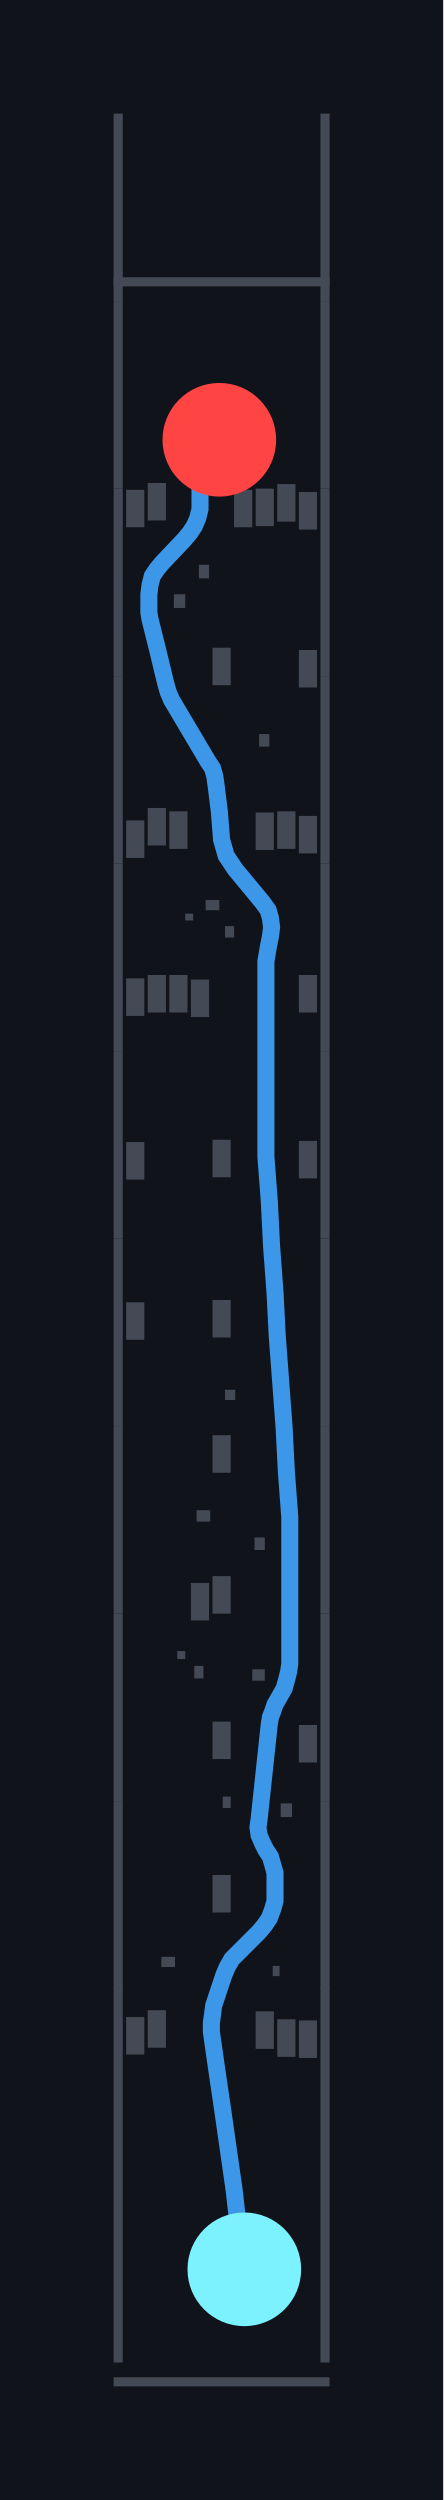
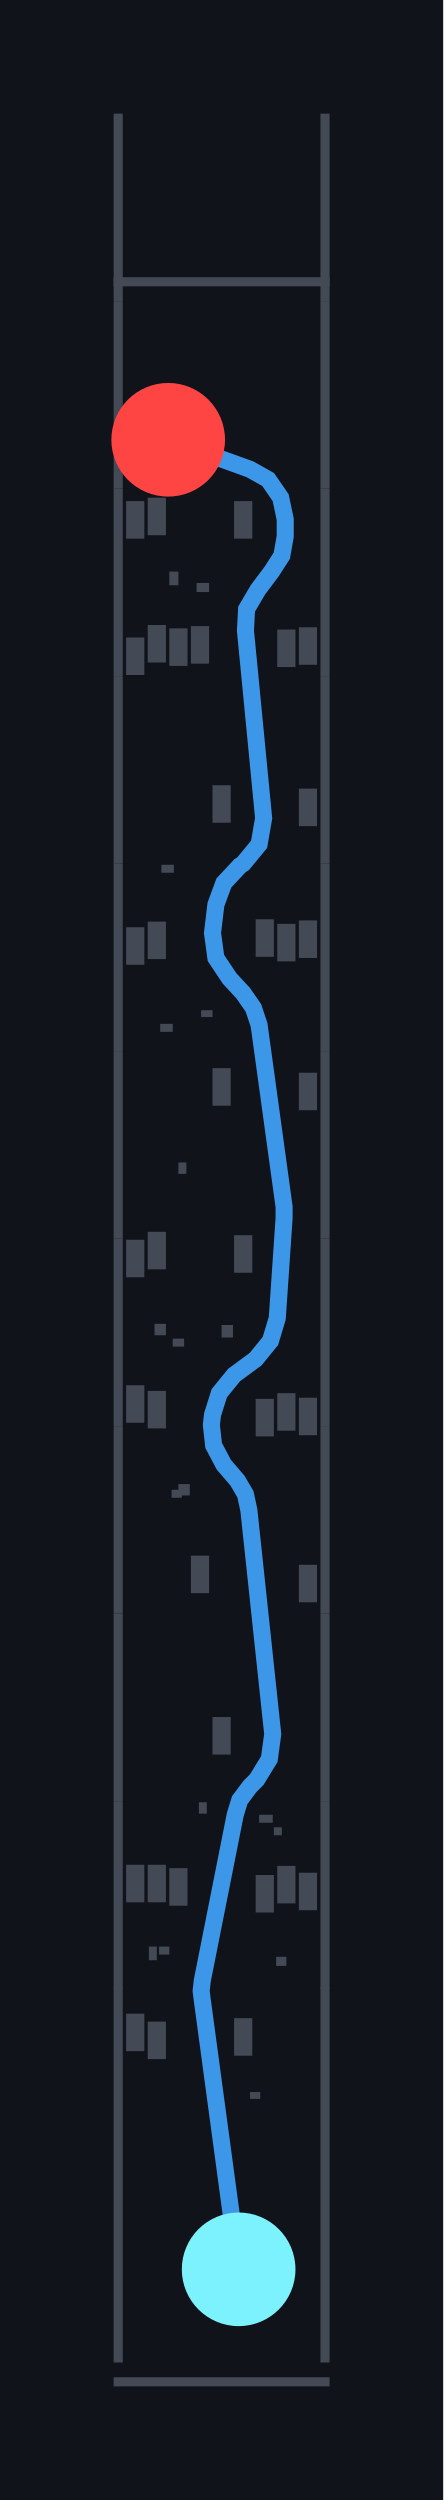
<svg xmlns="http://www.w3.org/2000/svg" width="39" height="220" viewBox="0 0 39 220">
  <rect x="0" y="0" width="39" height="220" fill="#10131a" />
  <rect x="10" y="191.4" width="0.8" height="16.5" fill="#444a55" />
  <rect x="28.2" y="191.4" width="0.8" height="16.5" fill="#444a55" />
  <rect x="10" y="174.9" width="0.8" height="16.5" fill="#444a55" />
  <rect x="28.2" y="174.9" width="0.8" height="16.5" fill="#444a55" />
  <rect x="10" y="158.5" width="0.8" height="16.5" fill="#444a55" />
  <rect x="28.2" y="158.5" width="0.8" height="16.5" fill="#444a55" />
  <rect x="10" y="142" width="0.8" height="16.5" fill="#444a55" />
  <rect x="28.2" y="142" width="0.8" height="16.5" fill="#444a55" />
  <rect x="10" y="125.5" width="0.8" height="16.5" fill="#444a55" />
  <rect x="28.2" y="125.5" width="0.8" height="16.5" fill="#444a55" />
  <rect x="10" y="109" width="0.8" height="16.5" fill="#444a55" />
  <rect x="28.2" y="109" width="0.8" height="16.5" fill="#444a55" />
  <rect x="10" y="92.5" width="0.8" height="16.5" fill="#444a55" />
  <rect x="28.2" y="92.5" width="0.8" height="16.5" fill="#444a55" />
  <rect x="10" y="76" width="0.8" height="16.5" fill="#444a55" />
  <rect x="28.2" y="76" width="0.8" height="16.5" fill="#444a55" />
  <rect x="10" y="59.5" width="0.8" height="16.5" fill="#444a55" />
  <rect x="28.2" y="59.5" width="0.8" height="16.5" fill="#444a55" />
  <rect x="10" y="43" width="0.8" height="16.5" fill="#444a55" />
  <rect x="28.2" y="43" width="0.8" height="16.5" fill="#444a55" />
  <rect x="10" y="26.5" width="0.8" height="16.5" fill="#444a55" />
  <rect x="28.2" y="26.5" width="0.8" height="16.5" fill="#444a55" />
  <rect x="10" y="10" width="0.8" height="16.5" fill="#444a55" />
  <rect x="28.2" y="10" width="0.8" height="16.5" fill="#444a55" />
  <rect x="10" y="209.2" width="19" height="0.8" fill="#444a55" />
  <rect x="10" y="24.4" width="19" height="0.8" fill="#444a55" />
-   <rect x="11.1" y="177.5" width="1.6" height="3.3" fill="#444a55" />
-   <rect x="13" y="176.9" width="1.6" height="3.3" fill="#444a55" />
-   <rect x="22.5" y="177" width="1.6" height="3.3" fill="#444a55" />
-   <rect x="24.4" y="177.7" width="1.6" height="3.3" fill="#444a55" />
-   <rect x="26.3" y="177.8" width="1.6" height="3.3" fill="#444a55" />
-   <rect x="18.7" y="165" width="1.6" height="3.3" fill="#444a55" />
-   <rect x="18.7" y="151.5" width="1.6" height="3.3" fill="#444a55" />
-   <rect x="26.3" y="151.8" width="1.6" height="3.3" fill="#444a55" />
-   <rect x="16.8" y="139.3" width="1.6" height="3.3" fill="#444a55" />
-   <rect x="18.7" y="138.7" width="1.6" height="3.3" fill="#444a55" />
-   <rect x="18.7" y="126.3" width="1.6" height="3.3" fill="#444a55" />
-   <rect x="11.1" y="114.6" width="1.6" height="3.3" fill="#444a55" />
-   <rect x="18.7" y="114.4" width="1.6" height="3.3" fill="#444a55" />
-   <rect x="11.1" y="100.5" width="1.6" height="3.3" fill="#444a55" />
-   <rect x="18.7" y="100.3" width="1.6" height="3.3" fill="#444a55" />
-   <rect x="26.3" y="100.4" width="1.6" height="3.3" fill="#444a55" />
-   <rect x="11.1" y="86.1" width="1.6" height="3.3" fill="#444a55" />
-   <rect x="13" y="85.8" width="1.6" height="3.3" fill="#444a55" />
-   <rect x="14.9" y="85.8" width="1.6" height="3.3" fill="#444a55" />
-   <rect x="16.8" y="86.2" width="1.6" height="3.3" fill="#444a55" />
-   <rect x="26.3" y="85.8" width="1.6" height="3.3" fill="#444a55" />
-   <rect x="11.1" y="72.2" width="1.6" height="3.3" fill="#444a55" />
-   <rect x="13" y="71.1" width="1.6" height="3.3" fill="#444a55" />
-   <rect x="14.9" y="71.4" width="1.6" height="3.3" fill="#444a55" />
-   <rect x="22.5" y="71.5" width="1.6" height="3.3" fill="#444a55" />
-   <rect x="24.4" y="71.4" width="1.6" height="3.3" fill="#444a55" />
-   <rect x="26.3" y="71.8" width="1.6" height="3.3" fill="#444a55" />
-   <rect x="18.7" y="57" width="1.6" height="3.3" fill="#444a55" />
-   <rect x="26.3" y="57.2" width="1.6" height="3.3" fill="#444a55" />
-   <rect x="11.1" y="43.1" width="1.6" height="3.3" fill="#444a55" />
-   <rect x="13" y="42.5" width="1.6" height="3.3" fill="#444a55" />
-   <rect x="20.6" y="43.1" width="1.6" height="3.3" fill="#444a55" />
-   <rect x="22.5" y="43" width="1.6" height="3.3" fill="#444a55" />
-   <rect x="24.4" y="42.6" width="1.6" height="3.3" fill="#444a55" />
-   <rect x="26.3" y="43.3" width="1.6" height="3.3" fill="#444a55" />
-   <rect x="14.2" y="172.2" width="1.2" height="0.9" fill="#444a55" />
-   <rect x="24" y="173" width="0.6" height="0.9" fill="#444a55" />
-   <rect x="24.7" y="158.7" width="1" height="1.2" fill="#444a55" />
-   <rect x="19.6" y="158.1" width="0.7" height="1" fill="#444a55" />
-   <rect x="17.1" y="146.6" width="0.8" height="1.1" fill="#444a55" />
-   <rect x="22.2" y="146.9" width="1.1" height="1" fill="#444a55" />
-   <rect x="15.6" y="145.3" width="0.7" height="0.7" fill="#444a55" />
-   <rect x="17.3" y="132.9" width="1.2" height="1" fill="#444a55" />
-   <rect x="22.4" y="135.3" width="0.9" height="1.1" fill="#444a55" />
-   <rect x="19.8" y="122.3" width="0.9" height="0.9" fill="#444a55" />
-   <rect x="19.8" y="81.5" width="0.8" height="1" fill="#444a55" />
-   <rect x="16.3" y="80.4" width="0.7" height="0.6" fill="#444a55" />
-   <rect x="18.1" y="79.2" width="1.2" height="0.9" fill="#444a55" />
-   <rect x="22.8" y="64.6" width="0.9" height="1.1" fill="#444a55" />
-   <rect x="15.3" y="52.3" width="1" height="1.2" fill="#444a55" />
-   <rect x="17.5" y="49.7" width="0.9" height="1.2" fill="#444a55" />
-   <polyline points="21.5,199.7 21,196.2 20.6,192.7 20.1,189.2 19.6,185.7 19.1,182.3 18.6,178.8 18.6,178 18.7,177.3 18.8,176.5 19.7,173.8 20,173.1 20.4,172.4 20.9,171.9 22.8,170 23.3,169.4 23.7,168.8 24,168 24.2,167.3 24.2,166.5 24.2,165.5 24.2,164.8 24,164.1 23.8,163.4 23.4,162.8 23.4,162.8 23.1,162.2 22.8,161.5 22.7,160.8 22.8,160.1 23.1,157.3 23.4,154.5 23.7,151.7 23.8,151.1 24,150.6 24.2,150 25,148.6 25.2,147.9 25.4,147.1 25.5,146.4 25.5,143.1 25.5,139.9 25.5,136.7 25.5,133.5 25.2,129.5 25,125.6 24.7,121.6 24.4,117.6 24.2,113.7 23.9,109.7 23.7,105.7 23.4,101.8 23.4,98.3 23.4,94.9 23.4,91.5 23.4,88.1 23.4,84.6 23.5,84 23.6,83.4 23.8,82.4 23.9,81.6 23.8,80.8 23.6,80.1 23.1,79.4 20.7,76.5 20.3,75.9 19.9,75.3 19.7,74.6 19.5,73.9 19.3,71.4 19,69 18.9,68.3 18.7,67.6 18.3,67 16.7,64.3 15.1,61.6 14.8,60.9 14.6,60.2 13.9,57.3 13.2,54.5 13.1,53.9 13.1,53.3 13.1,52.3 13.2,51.5 13.4,50.7 13.8,50.1 14.3,49.5 16.2,47.5 16.7,46.9 17.1,46.3 17.4,45.6 17.6,44.8 17.6,44 17.6,42.5 17.7,41.8 17.8,41.1 18,40.5 18.3,39.9 18.7,39.4 19.3,38.7" fill="none" stroke="#42a5ff" stroke-width="1.5" stroke-opacity="0.9" />
-   <circle cx="21.5" cy="199.7" r="5" fill="#7cf2ff" />
-   <circle cx="19.3" cy="38.7" r="5" fill="#ff4444" />
+   <rect x="11.1" y="177.2" width="1.6" height="3.3" fill="#444a55" />
+   <rect x="13" y="177.9" width="1.6" height="3.3" fill="#444a55" />
+   <rect x="20.6" y="177.6" width="1.6" height="3.3" fill="#444a55" />
+   <rect x="11.1" y="164.1" width="1.6" height="3.3" fill="#444a55" />
+   <rect x="13" y="164.1" width="1.6" height="3.3" fill="#444a55" />
+   <rect x="14.9" y="164.4" width="1.6" height="3.3" fill="#444a55" />
+   <rect x="22.5" y="165" width="1.6" height="3.3" fill="#444a55" />
+   <rect x="24.4" y="164.2" width="1.6" height="3.3" fill="#444a55" />
+   <rect x="26.3" y="164.8" width="1.6" height="3.3" fill="#444a55" />
+   <rect x="18.7" y="151.1" width="1.6" height="3.3" fill="#444a55" />
+   <rect x="16.8" y="136.9" width="1.6" height="3.3" fill="#444a55" />
+   <rect x="26.3" y="137.7" width="1.6" height="3.3" fill="#444a55" />
+   <rect x="11.1" y="121.9" width="1.6" height="3.3" fill="#444a55" />
+   <rect x="13" y="122.4" width="1.6" height="3.3" fill="#444a55" />
+   <rect x="22.5" y="123.1" width="1.6" height="3.3" fill="#444a55" />
+   <rect x="24.4" y="122.6" width="1.6" height="3.3" fill="#444a55" />
+   <rect x="26.3" y="123" width="1.6" height="3.3" fill="#444a55" />
+   <rect x="11.1" y="109.1" width="1.6" height="3.3" fill="#444a55" />
+   <rect x="13" y="108.4" width="1.6" height="3.3" fill="#444a55" />
+   <rect x="20.6" y="108.7" width="1.6" height="3.3" fill="#444a55" />
+   <rect x="18.7" y="94" width="1.6" height="3.3" fill="#444a55" />
+   <rect x="26.3" y="94.4" width="1.6" height="3.3" fill="#444a55" />
+   <rect x="11.1" y="81.6" width="1.6" height="3.3" fill="#444a55" />
+   <rect x="13" y="81.1" width="1.6" height="3.3" fill="#444a55" />
+   <rect x="22.5" y="80.9" width="1.6" height="3.3" fill="#444a55" />
+   <rect x="24.4" y="81.3" width="1.6" height="3.3" fill="#444a55" />
+   <rect x="26.3" y="81" width="1.6" height="3.3" fill="#444a55" />
+   <rect x="18.7" y="69.1" width="1.6" height="3.3" fill="#444a55" />
+   <rect x="26.3" y="69.4" width="1.6" height="3.3" fill="#444a55" />
+   <rect x="11.1" y="56.1" width="1.6" height="3.3" fill="#444a55" />
+   <rect x="13" y="55" width="1.6" height="3.3" fill="#444a55" />
+   <rect x="14.9" y="55.3" width="1.6" height="3.3" fill="#444a55" />
+   <rect x="16.8" y="55.1" width="1.6" height="3.3" fill="#444a55" />
+   <rect x="24.4" y="55.4" width="1.6" height="3.3" fill="#444a55" />
+   <rect x="26.3" y="55.2" width="1.6" height="3.3" fill="#444a55" />
+   <rect x="11.1" y="44.1" width="1.6" height="3.3" fill="#444a55" />
+   <rect x="13" y="43.8" width="1.6" height="3.3" fill="#444a55" />
+   <rect x="20.6" y="44.1" width="1.6" height="3.3" fill="#444a55" />
+   <rect x="22" y="184.1" width="0.9" height="0.6" fill="#444a55" />
+   <rect x="24.3" y="172.2" width="0.9" height="0.8" fill="#444a55" />
+   <rect x="14" y="171.3" width="0.9" height="0.7" fill="#444a55" />
+   <rect x="13.1" y="171.3" width="0.7" height="1.2" fill="#444a55" />
+   <rect x="24.1" y="160.8" width="0.7" height="0.7" fill="#444a55" />
+   <rect x="22.8" y="159.7" width="1.2" height="0.7" fill="#444a55" />
+   <rect x="17.5" y="158.6" width="0.7" height="1" fill="#444a55" />
+   <rect x="15.1" y="131.1" width="0.9" height="0.7" fill="#444a55" />
+   <rect x="15.7" y="130.6" width="1" height="1" fill="#444a55" />
+   <rect x="15.2" y="117.8" width="1" height="0.7" fill="#444a55" />
+   <rect x="13.6" y="116.5" width="1" height="1" fill="#444a55" />
+   <rect x="19.5" y="116.6" width="1" height="1.1" fill="#444a55" />
+   <rect x="15.7" y="102.3" width="0.7" height="1" fill="#444a55" />
+   <rect x="14.1" y="90.1" width="1.1" height="0.7" fill="#444a55" />
+   <rect x="17.7" y="88.9" width="1" height="0.6" fill="#444a55" />
+   <rect x="14.2" y="76.1" width="1.1" height="0.7" fill="#444a55" />
+   <rect x="14.9" y="50.3" width="0.8" height="1.2" fill="#444a55" />
+   <rect x="17.3" y="51.3" width="1.1" height="0.8" fill="#444a55" />
+   <polyline points="21,199.7 17.8,176 17.7,175.2 17.8,174.3 20.7,159.7 21.1,158.4 22,157.2 22.6,156.6 23.7,154.8 24,152.6 21.9,132.9 21.6,131.5 20.9,130.3 19.7,128.9 18.8,127.2 18.6,125.4 18.7,124.5 19.3,122.6 20.6,121 22.5,119.6 23.8,118 24.4,116 25,107.2 25,106.7 25,106.2 22.8,90.2 22.3,88.7 21.4,87.4 20.2,86.1 19,84.3 18.7,82.1 19,79.6 19.7,77.7 21.1,76.2 21.4,76 22.8,74.3 23.2,72 21.6,55.5 21.7,53.6 22.7,51.9 23.9,50.3 24.8,48.9 25.1,47.2 25.1,45.7 24.7,43.8 23.6,42.2 22,41.3 14.8,38.7" fill="none" stroke="#42a5ff" stroke-width="1.5" stroke-opacity="0.9" />
+   <circle cx="21" cy="199.7" r="5" fill="#7cf2ff" />
+   <circle cx="14.8" cy="38.7" r="5" fill="#ff4444" />
</svg>
